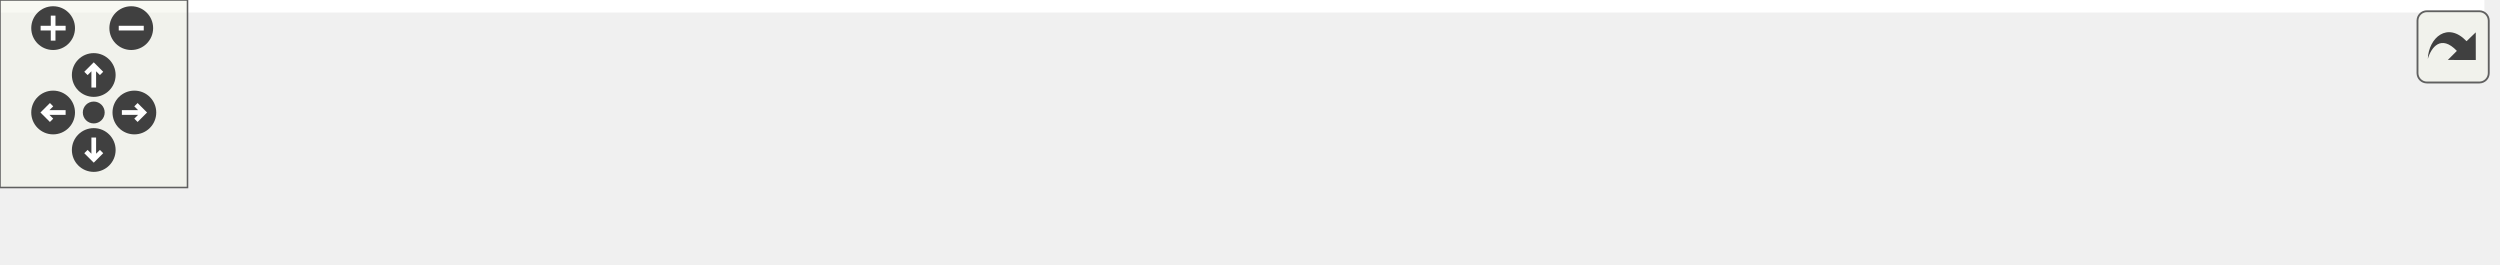
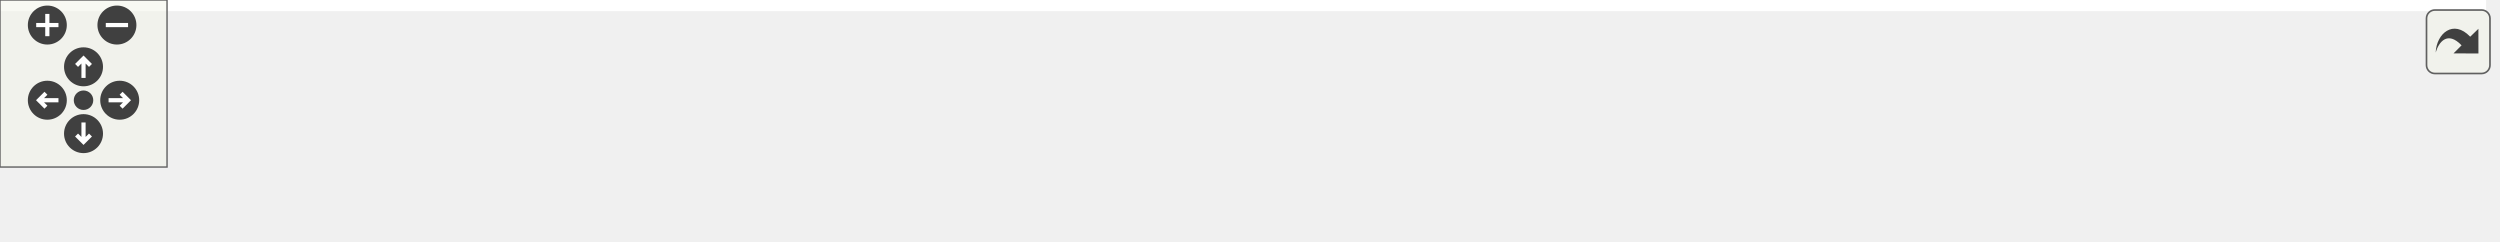
<svg xmlns="http://www.w3.org/2000/svg" xmlns:xlink="http://www.w3.org/1999/xlink" id="main" version="1.1" xml:space="preserve">
  <style type="text/css">
.edge:hover path { stroke: red; }
.edge:hover polygon { stroke: red; fill: red; }
</style>
  <defs>
    <circle id="rim" cx="0" cy="0" r="7" />
    <circle id="rim2" cx="0" cy="0" r="3.5" />
    <g id="zoomPlus">
      <use xlink:href="#rim" fill="#404040">
        <set attributeName="fill" to="#808080" begin="zoomplus.mouseover" end="zoomplus.mouseout" />
      </use>
      <path d="M-4,0h8M0,-4v8" fill="none" stroke="white" stroke-width="1.5" pointer-events="none" />
    </g>
    <g id="zoomMin">
      <use xlink:href="#rim" fill="#404040">
        <set attributeName="fill" to="#808080" begin="zoomminus.mouseover" end="zoomminus.mouseout" />
      </use>
      <path d="M-4,0h8" fill="none" stroke="white" stroke-width="1.5" pointer-events="none" />
    </g>
    <g id="dirArrow">
      <path fill="none" stroke="white" stroke-width="1.5" d="M0,-3.0v7 M-2.5,-0.5L0,-3.0L2.5,-0.5" />
    </g>
    <g id="resetDef">
      <use xlink:href="#rim2" fill="#404040">
        <set attributeName="fill" to="#808080" begin="reset.mouseover" end="reset.mouseout" />
      </use>
    </g>
  </defs>
  <svg id="graph" class="graph">
    <g id="viewport">
-       <polygon fill="white" stroke="transparent" points="-4,4 -4,-24 795,-24 795,4 -4,4" />
+       <polygon fill="white" stroke="transparent" points="-4,4 -4,-26 893,-26 893,4 -4,4" />
      <g id="node1" class="node">
        <g id="a_node1">
          <a xlink:title=" ">
-             <polygon fill="#bfbfbf" stroke="black" points="647,-0.5 647,-19.5 791,-19.5 791,-0.5 647,-0.5" />
-             <text text-anchor="middle" x="719" y="-7.5" font-family="Helvetica,sans-Serif" font-size="10.00">GuessCharacter::displayChar</text>
+             <polygon fill="#bfbfbf" stroke="black" points="719,-0.5 719,-21.5 889,-21.5 889,-0.5 719,-0.5" />
+             <text text-anchor="middle" x="804" y="-7.9" font-family="Helvetica,sans-Serif" font-size="12.00">GuessCharacter::displayChar</text>
          </a>
        </g>
      </g>
      <g id="node2" class="node">
        <g id="a_node2">
          <a xlink:href="class_guess_word.html#a0b8dc3f491b390b645b6c3edd15b355e" target="_top" xlink:title=" ">
-             <polygon fill="white" stroke="black" points="506,-0.5 506,-19.5 611,-19.5 611,-0.5 506,-0.5" />
-             <text text-anchor="middle" x="558.5" y="-7.5" font-family="Helvetica,sans-Serif" font-size="10.00">GuessWord::display</text>
+             <polygon fill="white" stroke="black" points="561,-0.5 561,-21.5 683,-21.5 683,-0.5 561,-0.5" />
+             <text text-anchor="middle" x="622" y="-7.9" font-family="Helvetica,sans-Serif" font-size="12.00">GuessWord::display</text>
          </a>
        </g>
      </g>
      <g id="edge1" class="edge">
-         <path fill="none" stroke="midnightblue" d="M636.48,-10C627.82,-10 619.2,-10 611.03,-10" />
-         <polygon fill="midnightblue" stroke="midnightblue" points="636.63,-13.5 646.63,-10 636.63,-6.5 636.63,-13.5" />
+         <path fill="none" stroke="midnightblue" d="M708.59,-11C699.91,-11 691.27,-11 683.02,-11" />
+         <polygon fill="midnightblue" stroke="midnightblue" points="708.8,-14.5 718.8,-11 708.8,-7.5 708.8,-14.5" />
      </g>
      <g id="node3" class="node">
        <g id="a_node3">
          <a xlink:href="class_game.html#a5e77f0c5ee41d17531e12de8211d8683" target="_top" xlink:title=" ">
-             <polygon fill="white" stroke="black" points="317,-0.5 317,-19.5 470,-19.5 470,-0.5 317,-0.5" />
-             <text text-anchor="middle" x="393.5" y="-7.5" font-family="Helvetica,sans-Serif" font-size="10.00">Game::checkAndDisplayGuess</text>
+             <polygon fill="white" stroke="black" points="346,-0.5 346,-21.5 525,-21.5 525,-0.5 346,-0.5" />
+             <text text-anchor="middle" x="435.5" y="-7.9" font-family="Helvetica,sans-Serif" font-size="12.00">Game::checkAndDisplayGuess</text>
          </a>
        </g>
      </g>
      <g id="edge2" class="edge">
-         <path fill="none" stroke="midnightblue" d="M495.86,-10C487.46,-10 478.76,-10 470.15,-10" />
-         <polygon fill="midnightblue" stroke="midnightblue" points="495.93,-13.5 505.93,-10 495.93,-6.5 495.93,-13.5" />
+         <path fill="none" stroke="midnightblue" d="M550.73,-11C542.32,-11 533.66,-11 525.03,-11" />
+         <polygon fill="midnightblue" stroke="midnightblue" points="550.84,-14.5 560.84,-11 550.84,-7.5 550.84,-14.5" />
      </g>
      <g id="node4" class="node">
        <g id="a_node4">
          <a xlink:href="class_game.html#a44e9cbf9c4f376e31a83ca6179f0ca38" target="_top" xlink:title=" ">
-             <polygon fill="white" stroke="black" points="177,-0.5 177,-19.5 281,-19.5 281,-0.5 177,-0.5" />
-             <text text-anchor="middle" x="229" y="-7.5" font-family="Helvetica,sans-Serif" font-size="10.00">Game::playerGuess</text>
+             <polygon fill="white" stroke="black" points="190,-0.5 190,-21.5 310,-21.5 310,-0.5 190,-0.5" />
+             <text text-anchor="middle" x="250" y="-7.9" font-family="Helvetica,sans-Serif" font-size="12.00">Game::playerGuess</text>
          </a>
        </g>
      </g>
      <g id="edge3" class="edge">
-         <path fill="none" stroke="midnightblue" d="M306.73,-10C298.03,-10 289.39,-10 281.23,-10" />
-         <polygon fill="midnightblue" stroke="midnightblue" points="306.96,-13.5 316.96,-10 306.96,-6.5 306.96,-13.5" />
+         <path fill="none" stroke="midnightblue" d="M335.69,-11C326.95,-11 318.29,-11 310.04,-11" />
+         <polygon fill="midnightblue" stroke="midnightblue" points="335.98,-14.5 345.97,-11 335.97,-7.5 335.98,-14.5" />
      </g>
      <g id="node5" class="node">
        <g id="a_node5">
          <a xlink:href="class_game.html#a50b01080d0d7c5bfc317801a360c84ac" target="_top" xlink:title=" ">
-             <polygon fill="white" stroke="black" points="74,-0.5 74,-19.5 141,-19.5 141,-0.5 74,-0.5" />
-             <text text-anchor="middle" x="107.5" y="-7.5" font-family="Helvetica,sans-Serif" font-size="10.00">Game::play</text>
+             <polygon fill="white" stroke="black" points="78,-0.5 78,-21.5 154,-21.5 154,-0.5 78,-0.5" />
+             <text text-anchor="middle" x="116" y="-7.9" font-family="Helvetica,sans-Serif" font-size="12.00">Game::play</text>
          </a>
        </g>
      </g>
      <g id="edge4" class="edge">
-         <path fill="none" stroke="midnightblue" d="M166.92,-10C157.98,-10 149.09,-10 141.04,-10" />
-         <polygon fill="midnightblue" stroke="midnightblue" points="166.97,-13.5 176.97,-10 166.97,-6.5 166.97,-13.5" />
+         <path fill="none" stroke="midnightblue" d="M179.89,-11C170.98,-11 162.14,-11 154.03,-11" />
+         <polygon fill="midnightblue" stroke="midnightblue" points="179.95,-14.5 189.95,-11 179.95,-7.5 179.95,-14.5" />
      </g>
      <g id="node6" class="node">
        <g id="a_node6">
          <a xlink:href="_wordle_o_o_8cpp.html#ae66f6b31b5ad750f1fe042a706a4e3d4" target="_top" xlink:title=" ">
-             <polygon fill="white" stroke="black" points="0,-0.5 0,-19.5 38,-19.5 38,-0.5 0,-0.5" />
-             <text text-anchor="middle" x="19" y="-7.5" font-family="Helvetica,sans-Serif" font-size="10.00">main</text>
+             <polygon fill="white" stroke="black" points="0,-0.5 0,-21.5 42,-21.5 42,-0.5 0,-0.5" />
+             <text text-anchor="middle" x="21" y="-7.9" font-family="Helvetica,sans-Serif" font-size="12.00">main</text>
          </a>
        </g>
      </g>
      <g id="edge5" class="edge">
-         <path fill="none" stroke="midnightblue" d="M63.73,-10C54.73,-10 45.7,-10 38.2,-10" />
-         <polygon fill="midnightblue" stroke="midnightblue" points="63.8,-13.5 73.8,-10 63.8,-6.5 63.8,-13.5" />
+         <path fill="none" stroke="midnightblue" d="M67.79,-11C58.71,-11 49.68,-11 42.06,-11" />
+         <polygon fill="midnightblue" stroke="midnightblue" points="67.98,-14.5 77.98,-11 67.98,-7.5 67.98,-14.5" />
      </g>
    </g>
  </svg>
  <g id="navigator" transform="translate(0 0)" fill="#404254">
    <rect fill="#f2f5e9" fill-opacity="0.5" stroke="#606060" stroke-width=".5" x="0" y="0" width="60" height="60" />
    <use id="zoomplus" xlink:href="#zoomPlus" x="17" y="9" />
    <use id="zoomminus" xlink:href="#zoomMin" x="42" y="9" />
    <use id="reset" xlink:href="#resetDef" x="30" y="36" />
    <g id="arrowUp" xlink:href="#dirArrow" transform="translate(30 24)">
      <use xlink:href="#rim" fill="#404040">
        <set attributeName="fill" to="#808080" begin="arrowUp.mouseover" end="arrowUp.mouseout" />
      </use>
      <path fill="none" stroke="white" stroke-width="1.5" d="M0,-3.0v7 M-2.5,-0.5L0,-3.0L2.5,-0.5" />
    </g>
    <g id="arrowRight" xlink:href="#dirArrow" transform="rotate(90) translate(36 -43)">
      <use xlink:href="#rim" fill="#404040">
        <set attributeName="fill" to="#808080" begin="arrowRight.mouseover" end="arrowRight.mouseout" />
      </use>
      <path fill="none" stroke="white" stroke-width="1.5" d="M0,-3.0v7 M-2.5,-0.5L0,-3.0L2.5,-0.5" />
    </g>
    <g id="arrowDown" xlink:href="#dirArrow" transform="rotate(180) translate(-30 -48)">
      <use xlink:href="#rim" fill="#404040">
        <set attributeName="fill" to="#808080" begin="arrowDown.mouseover" end="arrowDown.mouseout" />
      </use>
      <path fill="none" stroke="white" stroke-width="1.5" d="M0,-3.0v7 M-2.5,-0.5L0,-3.0L2.5,-0.5" />
    </g>
    <g id="arrowLeft" xlink:href="#dirArrow" transform="rotate(270) translate(-36 17)">
      <use xlink:href="#rim" fill="#404040">
        <set attributeName="fill" to="#808080" begin="arrowLeft.mouseover" end="arrowLeft.mouseout" />
      </use>
      <path fill="none" stroke="white" stroke-width="1.5" d="M0,-3.0v7 M-2.5,-0.5L0,-3.0L2.5,-0.5" />
    </g>
  </g>
  <svg viewBox="0 0 15 15" width="100%" height="30px" preserveAspectRatio="xMaxYMin meet">
    <g id="arrow_out" transform="scale(0.3 0.3)">
      <a xlink:href="class_guess_character_ac7a6b5befd4b2808249349cf65300a49_icgraph_org.svg" target="_base">
        <rect id="button" ry="5" rx="5" y="6" x="6" height="38" width="38" fill="#f2f5e9" fill-opacity="0.5" stroke="#606060" stroke-width="1.0" />
        <path id="arrow" d="M 11.5,31.437 C 11.94,20.098 22.043,11.323 32.159,21.979 L 37.069,17.246 C 37.069,17.246 37.088,32 37.088,32 L 22.16,31.978 C 22.16,31.978 26.998,27.14 26.998,27.14 C 18.529,18.264 13.292,25.23 11.5,31.437 z" style="fill:#404040;" />
      </a>
    </g>
  </svg>
</svg>
